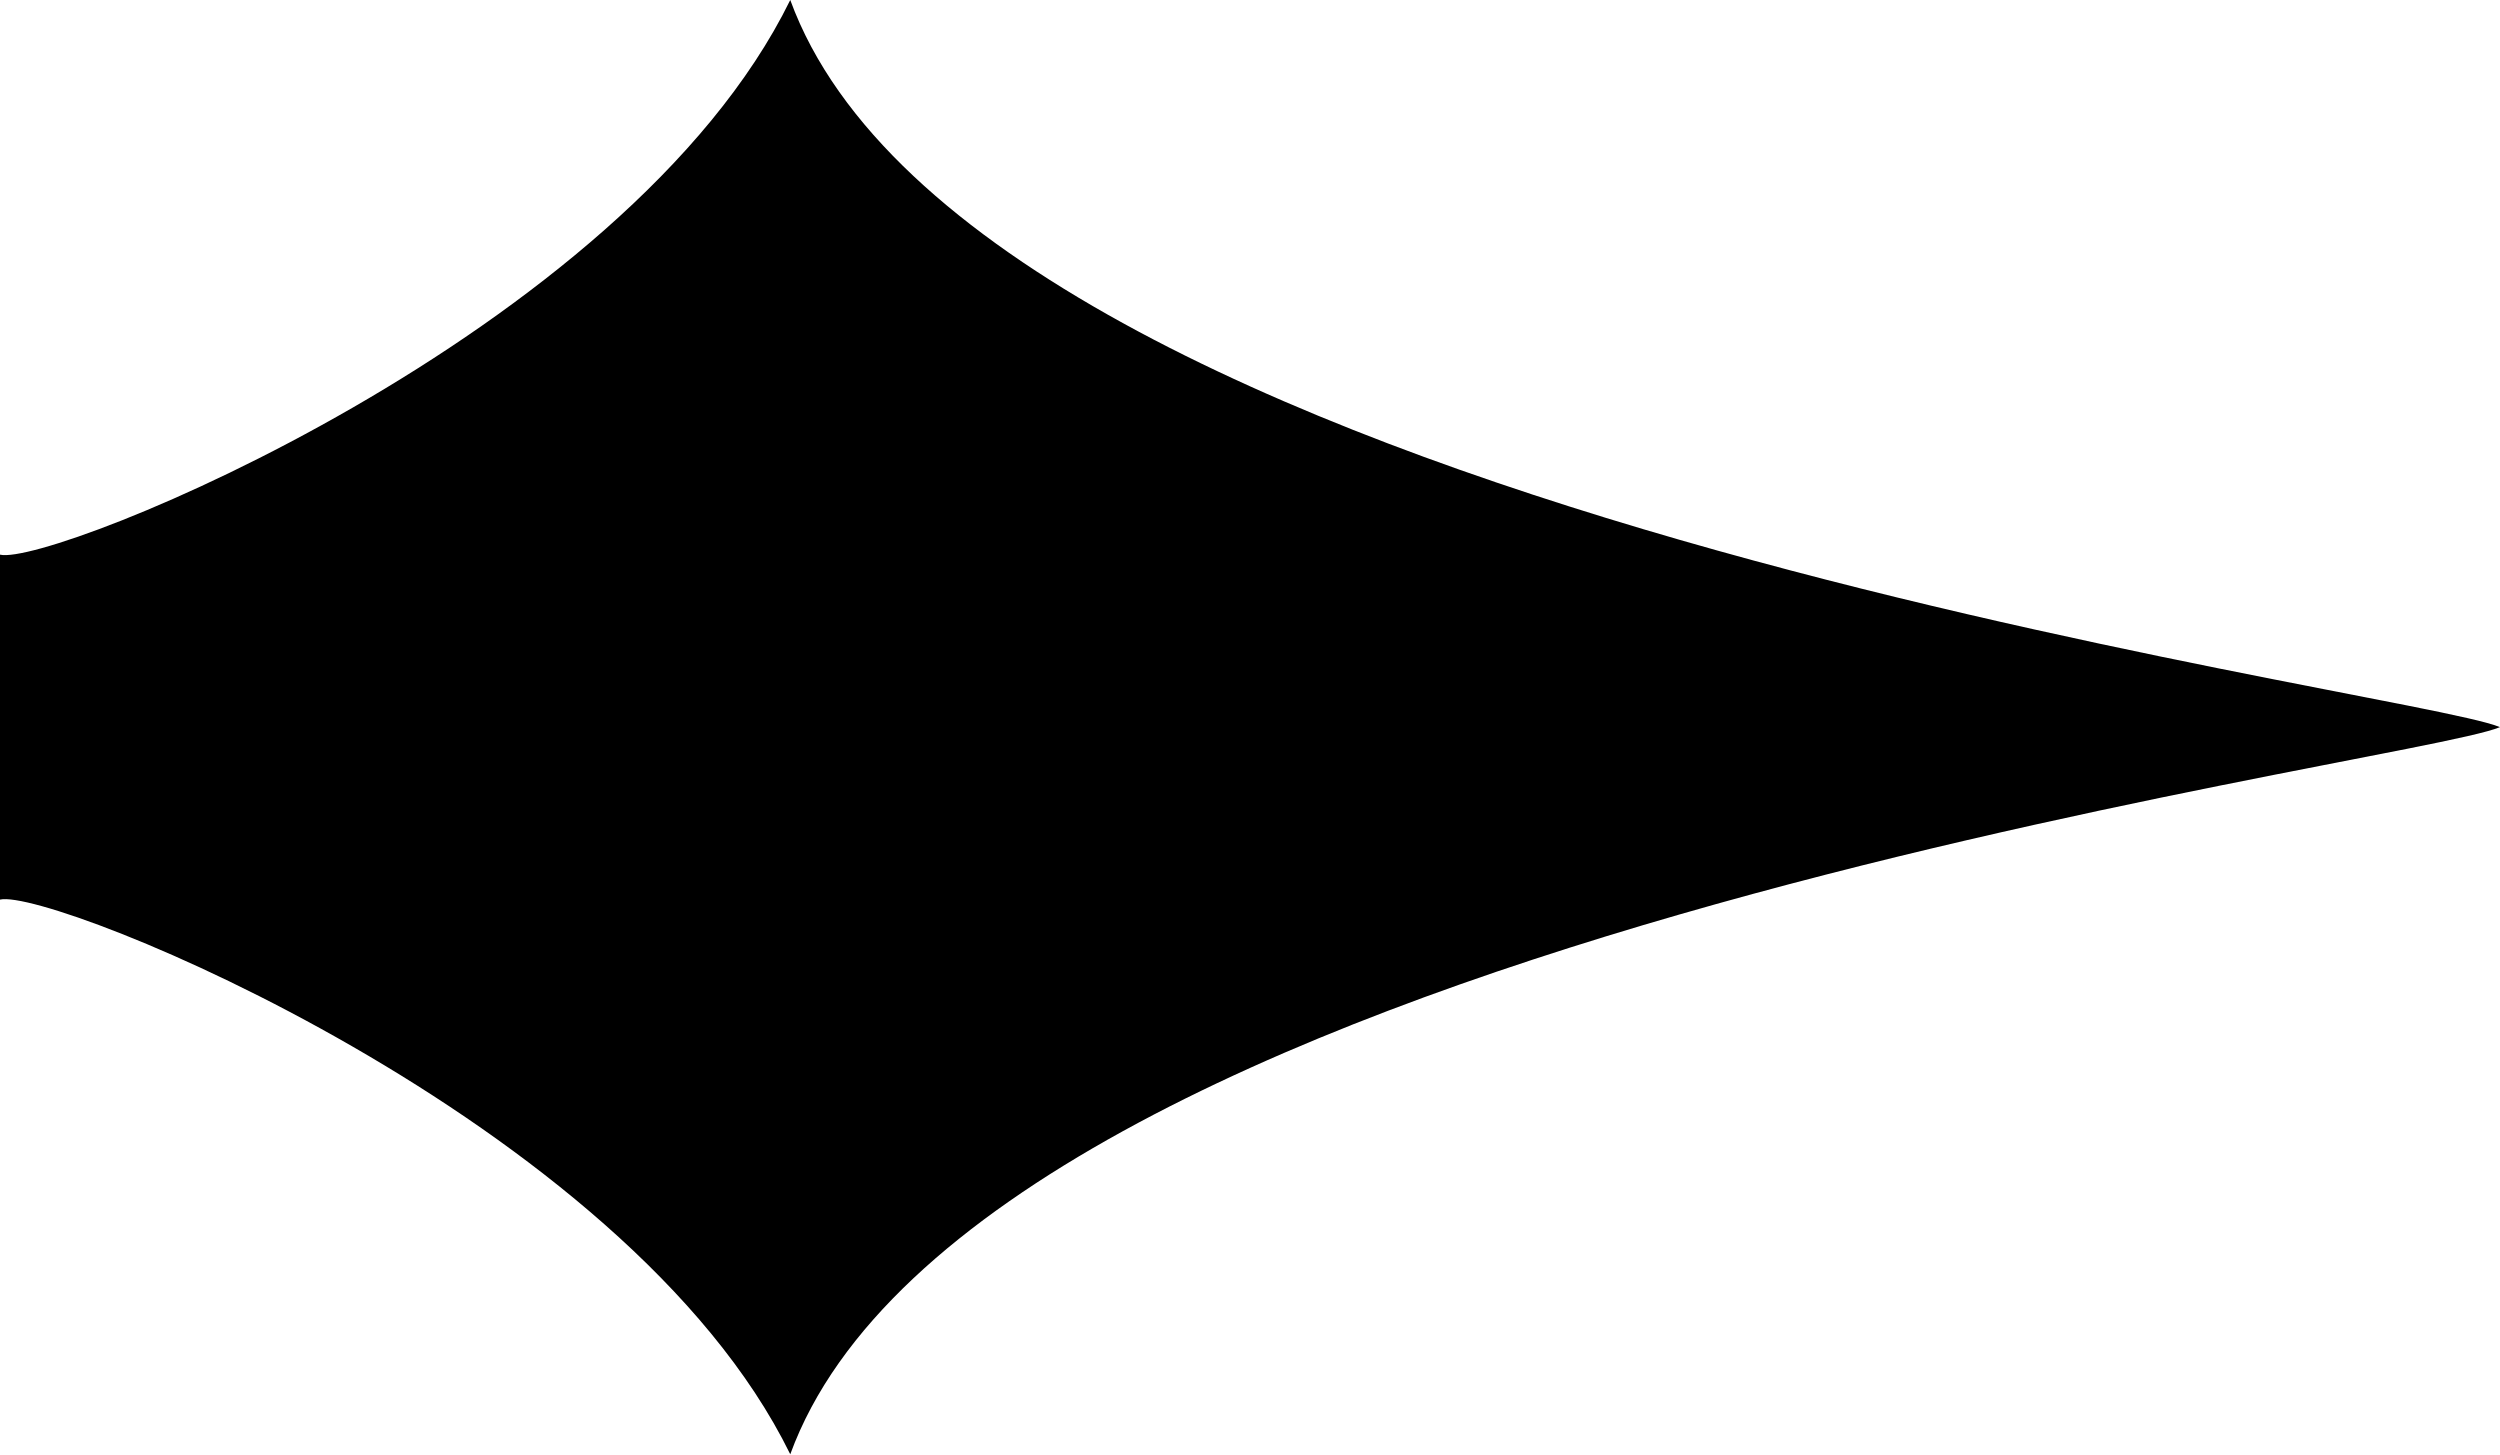
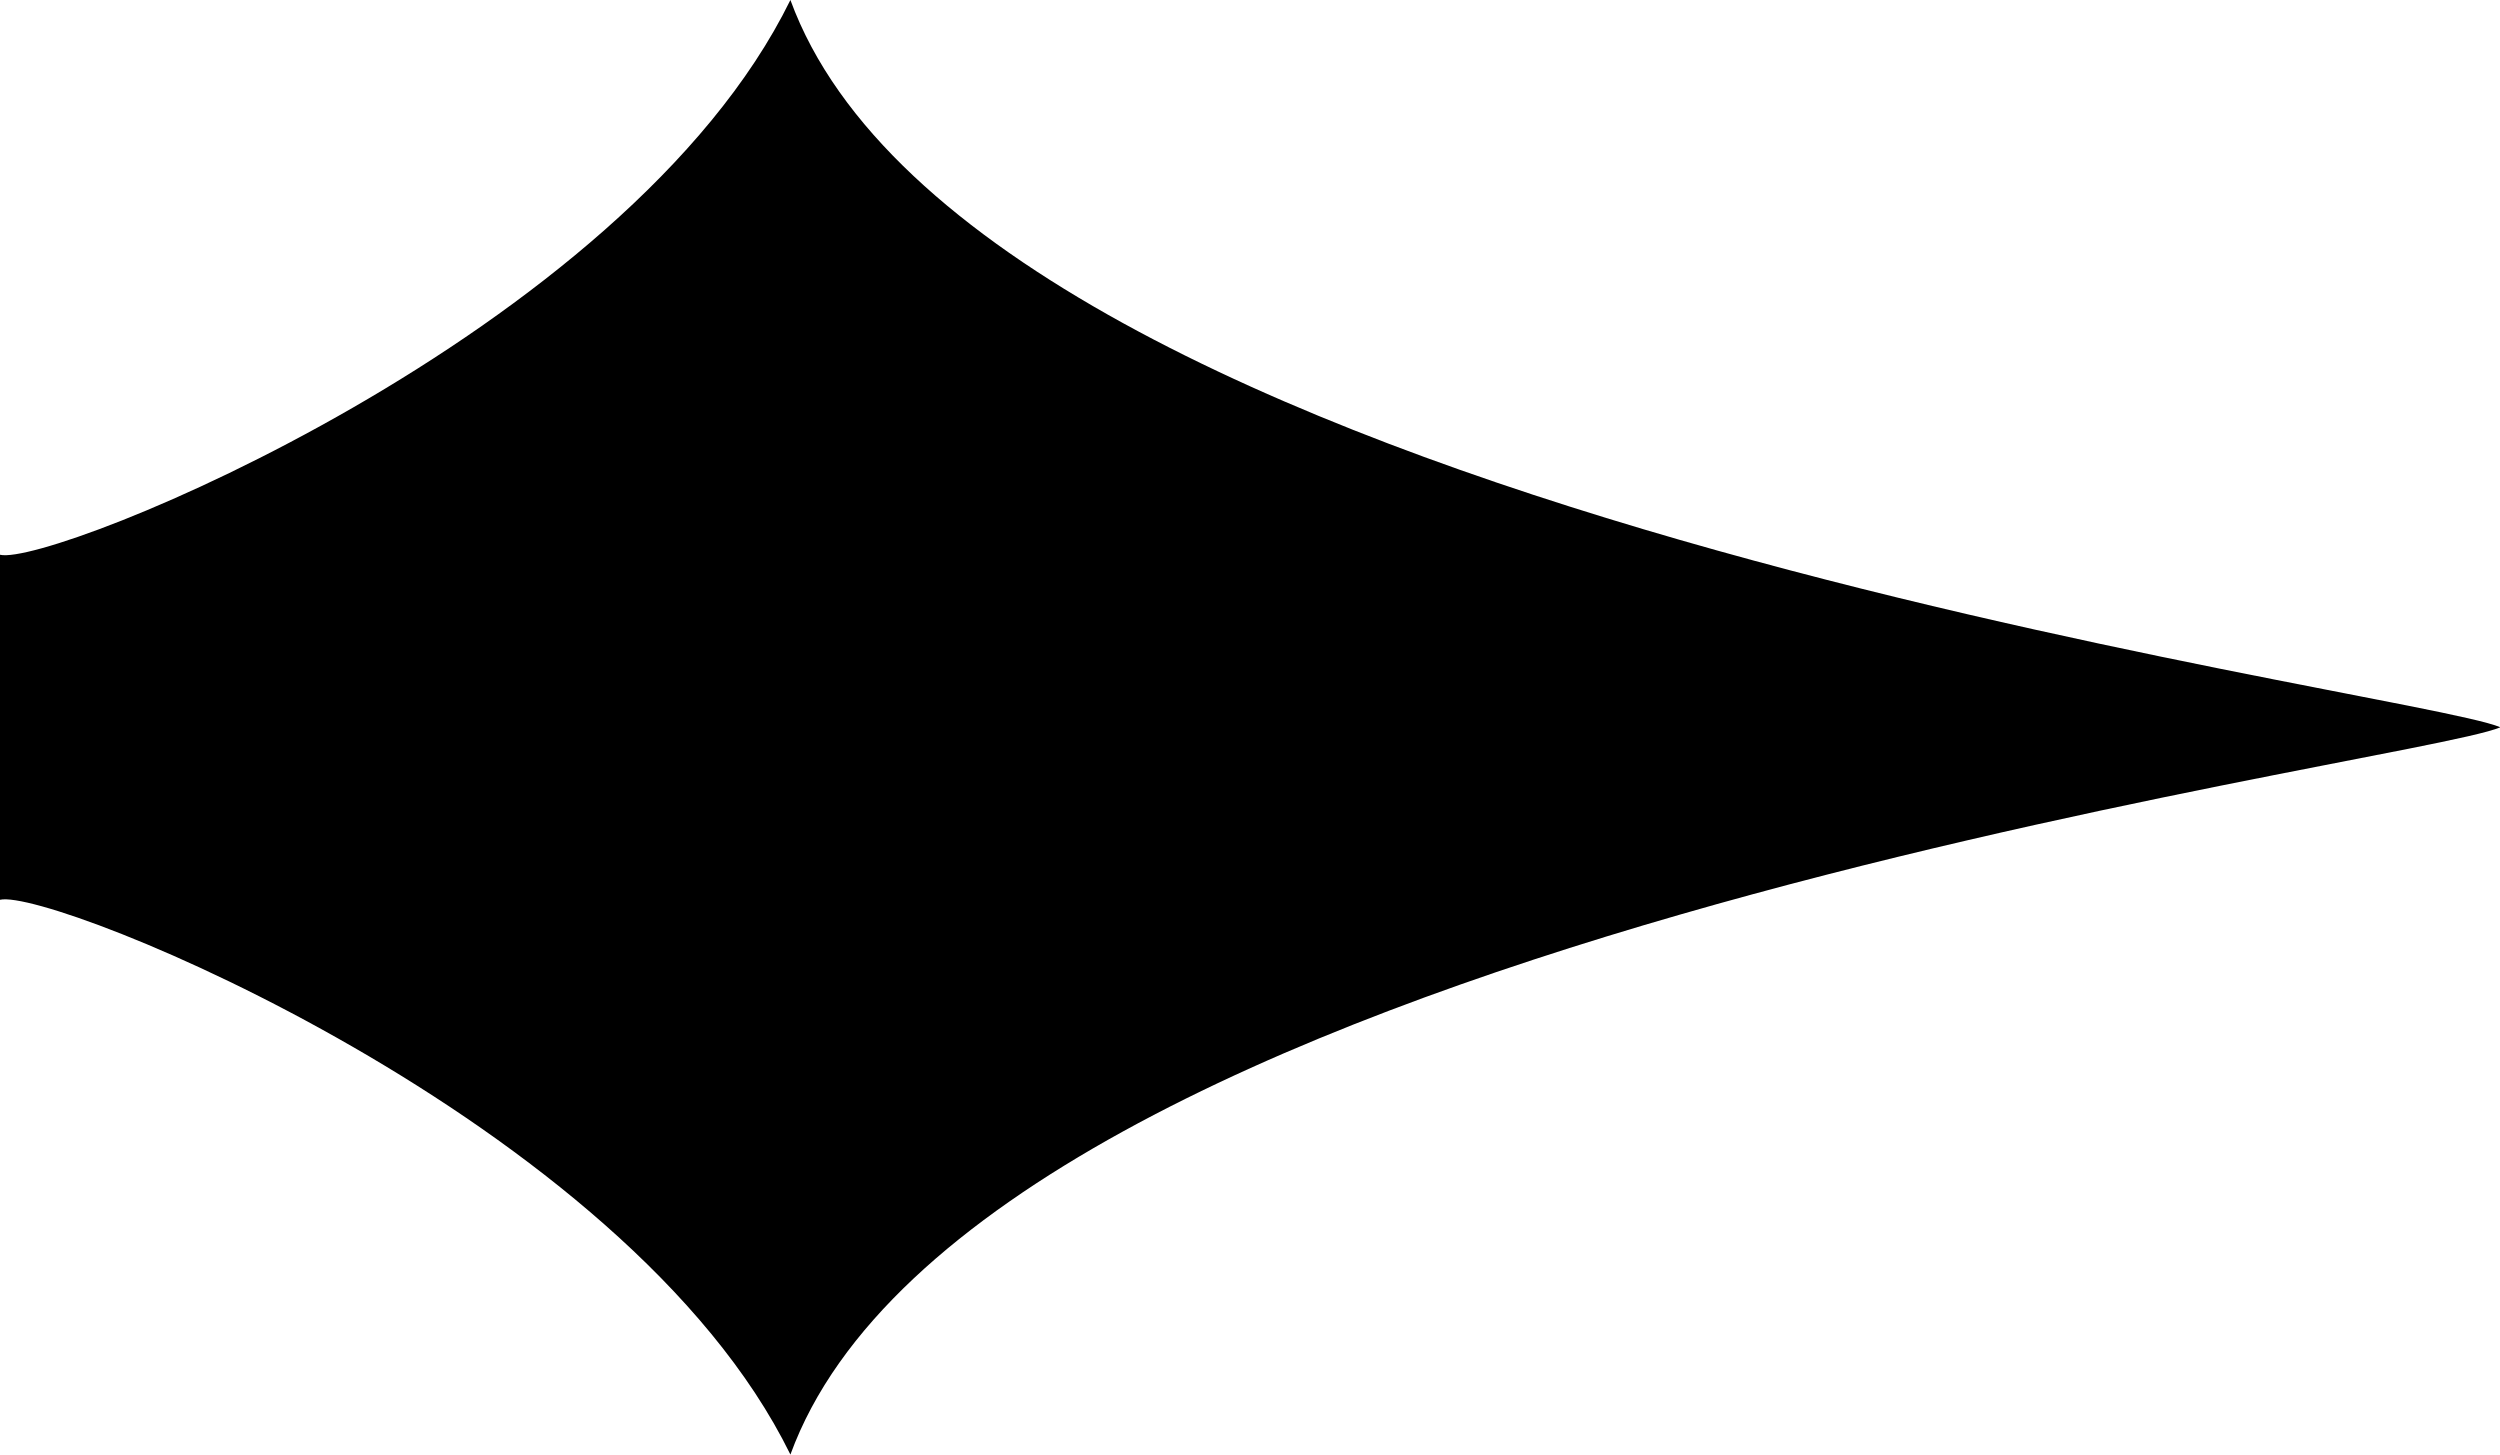
- <svg xmlns="http://www.w3.org/2000/svg" shape-rendering="geometricPrecision" image-rendering="optimizeQuality" fill-rule="evenodd" clip-rule="evenodd">
+ <svg xmlns="http://www.w3.org/2000/svg" shape-rendering="geometricPrecision" image-rendering="optimizeQuality" fill-rule="evenodd" clip-rule="evenodd" viewBox="0 0 139.7 81.3" preserveAspectRatio="none">
  <path d="M139.725 40.64C134.464 38.435 54.579 28.477 44.168 0 34.989 18.723 2.878 31.687 0 31v9.64h139.725Zm0 0c-5.261 2.205-85.146 12.163-95.557 40.64C34.989 62.557 2.878 49.593 0 50.28v-9.64h139.725Z" />
</svg>
